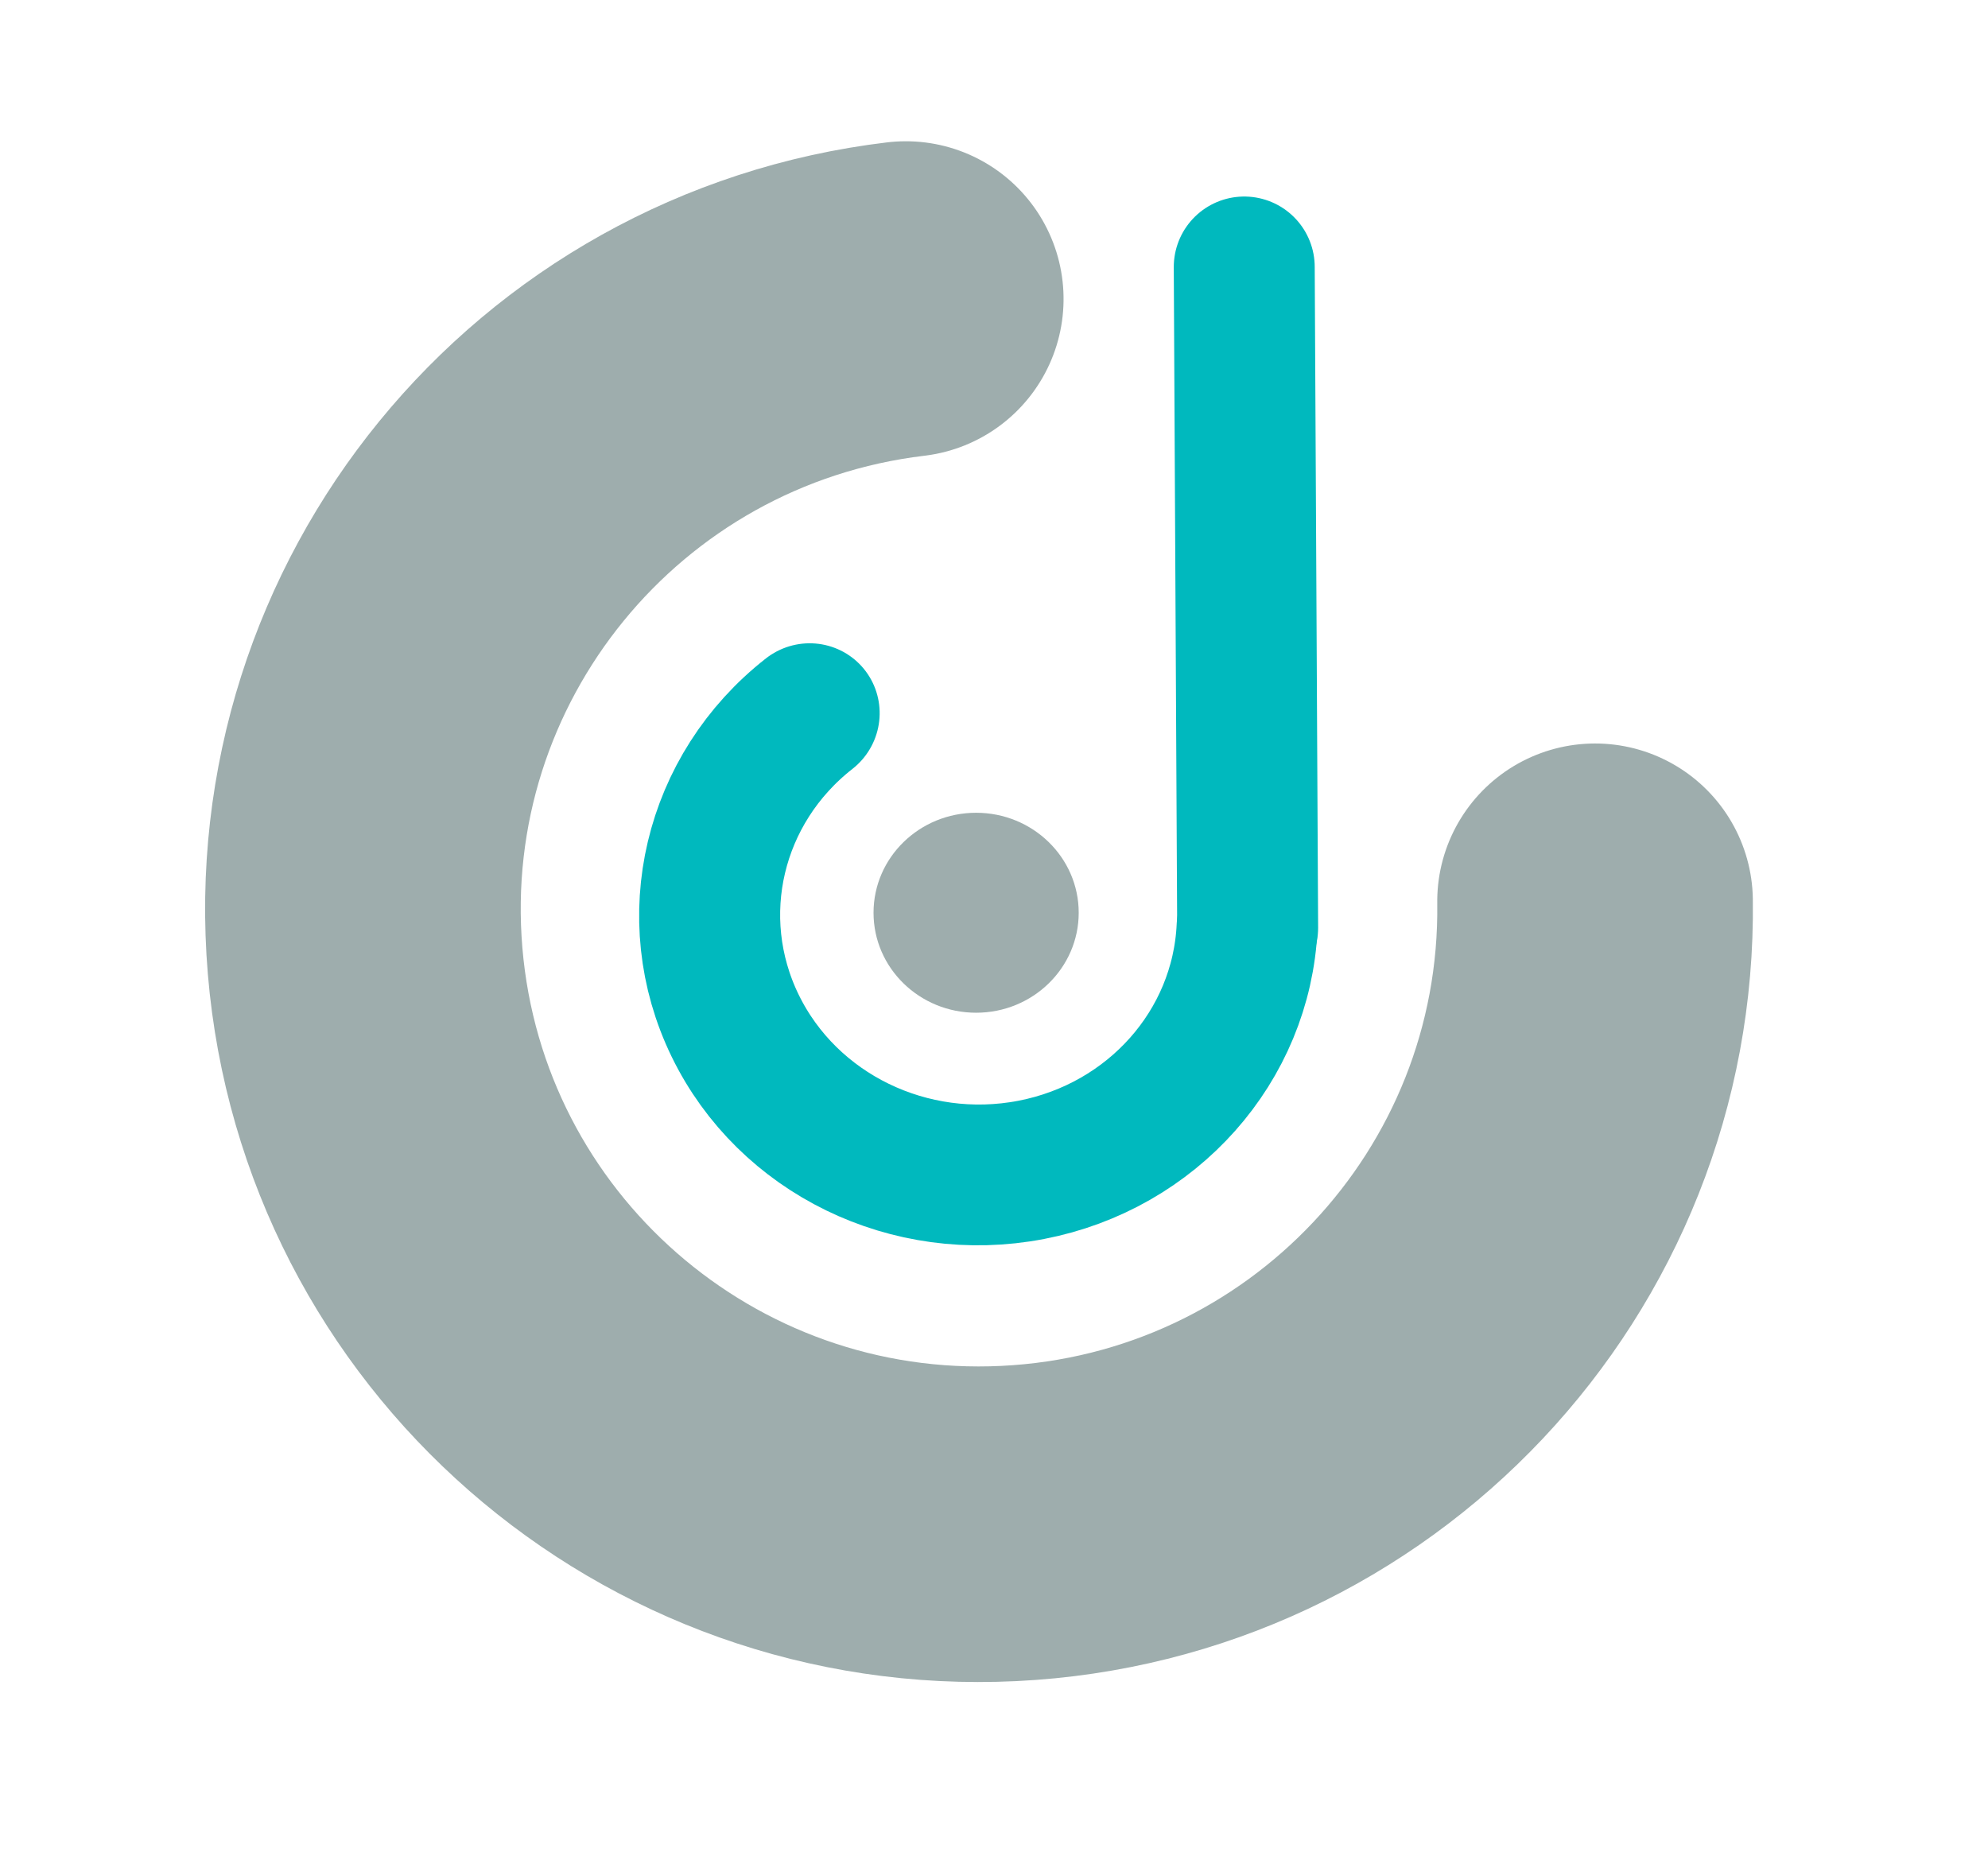
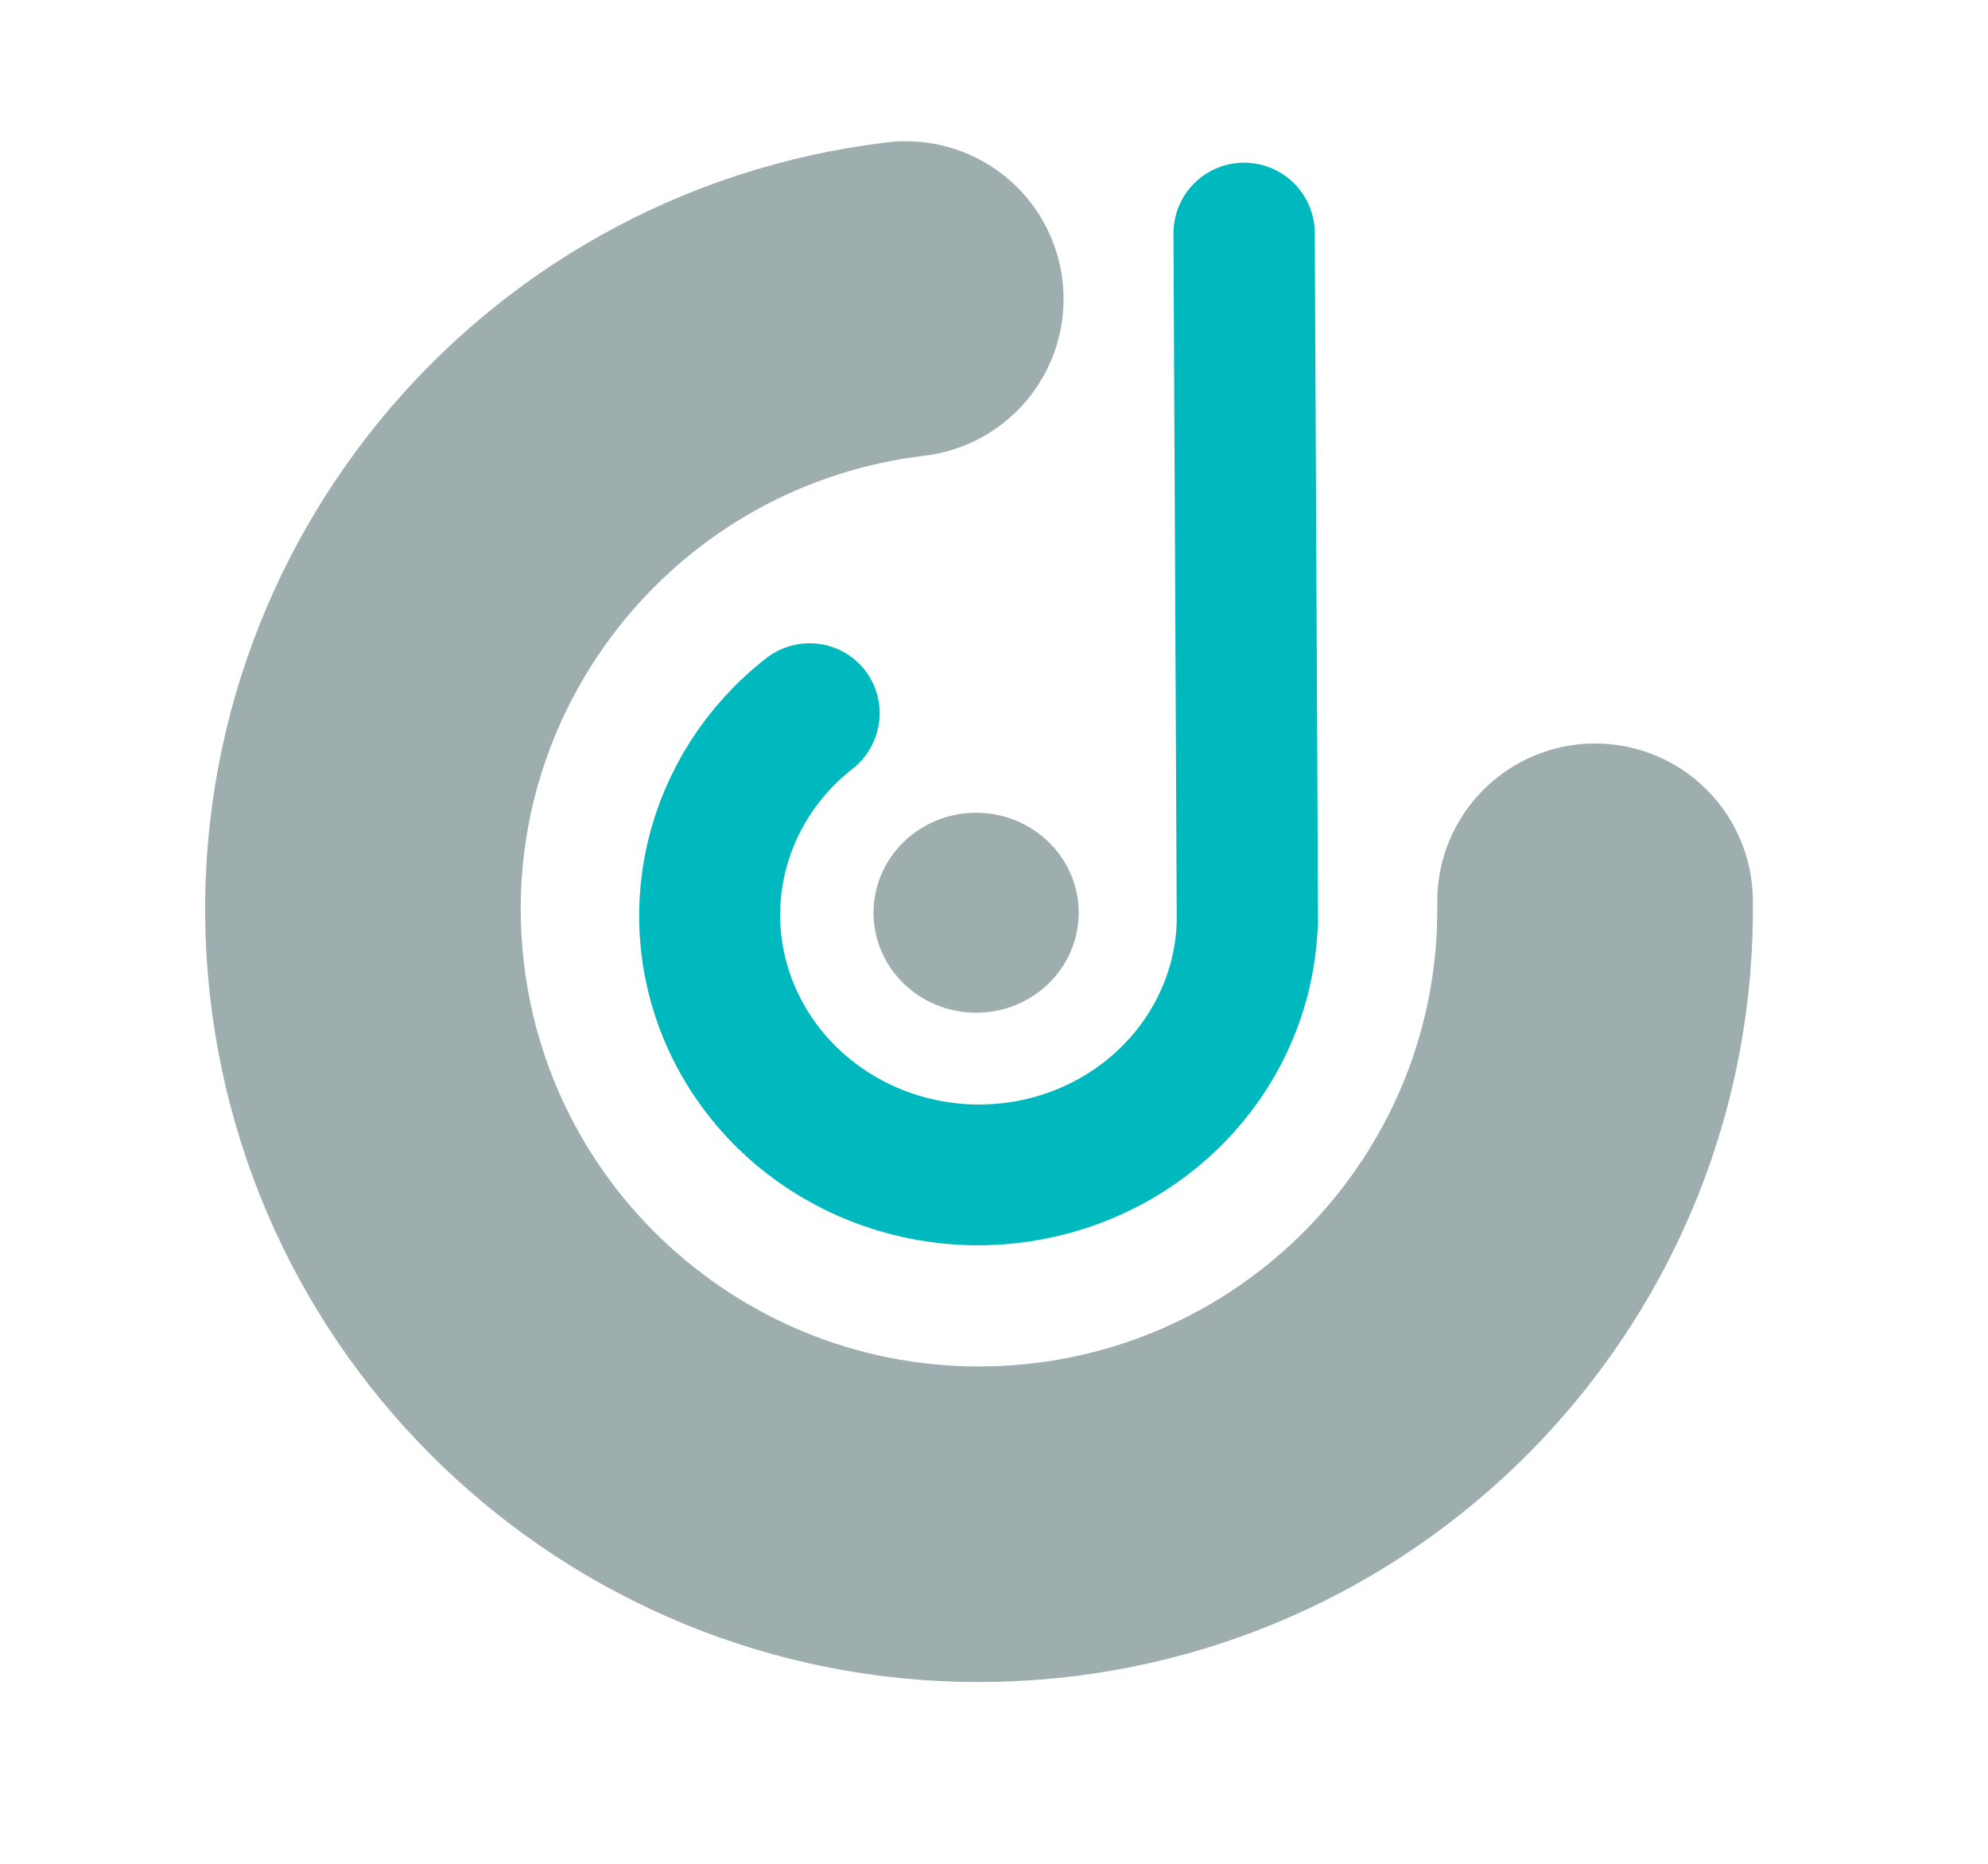
<svg xmlns="http://www.w3.org/2000/svg" width="160mm" height="150mm" viewBox="0 0 744.094 1052.362" id="main_logo_svg" version="1.1">
  <defs id="defs4138" />
  <g id="layer1" transform="matrix(1.6907,0,0,1.6907,-206.7156,-124.7139)">
    <flowRoot xml:space="preserve" id="flowRoot4383" style="fill:black;stroke:none;stroke-opacity:1;stroke-width:1px;stroke-linejoin:miter;stroke-linecap:butt;fill-opacity:1;font-family:sans-serif;font-style:normal;font-weight:normal;font-size:40px;line-height:125%;letter-spacing:0px;word-spacing:0px">
      <flowRegion id="flowRegion4385">
        <rect id="rect4387" width="1140" height="700" x="-200" y="51.496" />
      </flowRegion>
      <flowPara id="flowPara4389" />
    </flowRoot>
    <path style="opacity:1;fill:none;fill-opacity:1;stroke:#9eadad;stroke-width:105.4;stroke-linecap:round;stroke-linejoin:round;stroke-miterlimit:4;stroke-dasharray:none;stroke-opacity:1" id="path4403" d="M 580.647,313.639 A 205.747,205.316 0 0 1 408.711,541.446 205.747,205.316 0 0 1 174.501,378.018 205.747,205.316 0 0 1 329.905,138.676" transform="matrix(0.9940989,0.1084772,-0.1089386,0.9940485,0,0)" />
-     <path style="opacity:1;fill:none;fill-opacity:1;stroke:#00b9be;stroke-width:47.072;stroke-linecap:round;stroke-linejoin:round;stroke-miterlimit:4;stroke-dasharray:none;stroke-opacity:1" d="M 427.033,383.624 425.897,162.935" id="change1" />
+     <path style="opacity:1;fill:none;fill-opacity:1;stroke:#00b9be;stroke-width:47.189;stroke-linecap:round;stroke-linejoin:round;stroke-miterlimit:4;stroke-dasharray:none;stroke-opacity:1" d="M 426.949,381.745 425.854,151.683" id="change1" />
    <path style="opacity:1;fill:none;fill-opacity:1;stroke:#00b9be;stroke-width:47.05;stroke-linecap:round;stroke-linejoin:round;stroke-miterlimit:4;stroke-dasharray:none;stroke-opacity:1" id="change2" d="m 467.289,336.39 a 89.756,86.737 0 0 1 -62.514,88.263 89.756,86.737 0 0 1 -103.657,-37.493 89.756,86.737 0 0 1 12.821,-106.237" transform="matrix(0.9944716,0.1050059,-0.1125368,0.9936476,0,0)" />
    <path style="fill:none;fill-rule:evenodd;stroke:#000000;stroke-width:1.171px;stroke-linecap:butt;stroke-linejoin:miter;stroke-opacity:1" d="M 330.193,381.667 Z" id="path4434" />
    <ellipse style="fill:#9eadad;fill-opacity:1;fill-rule:evenodd;stroke:none;stroke-width:0.626px;stroke-linecap:butt;stroke-linejoin:miter;stroke-opacity:1" id="path4466" cx="336.35" cy="378.59" rx="34.261" ry="33.39" />
  </g>
</svg>
